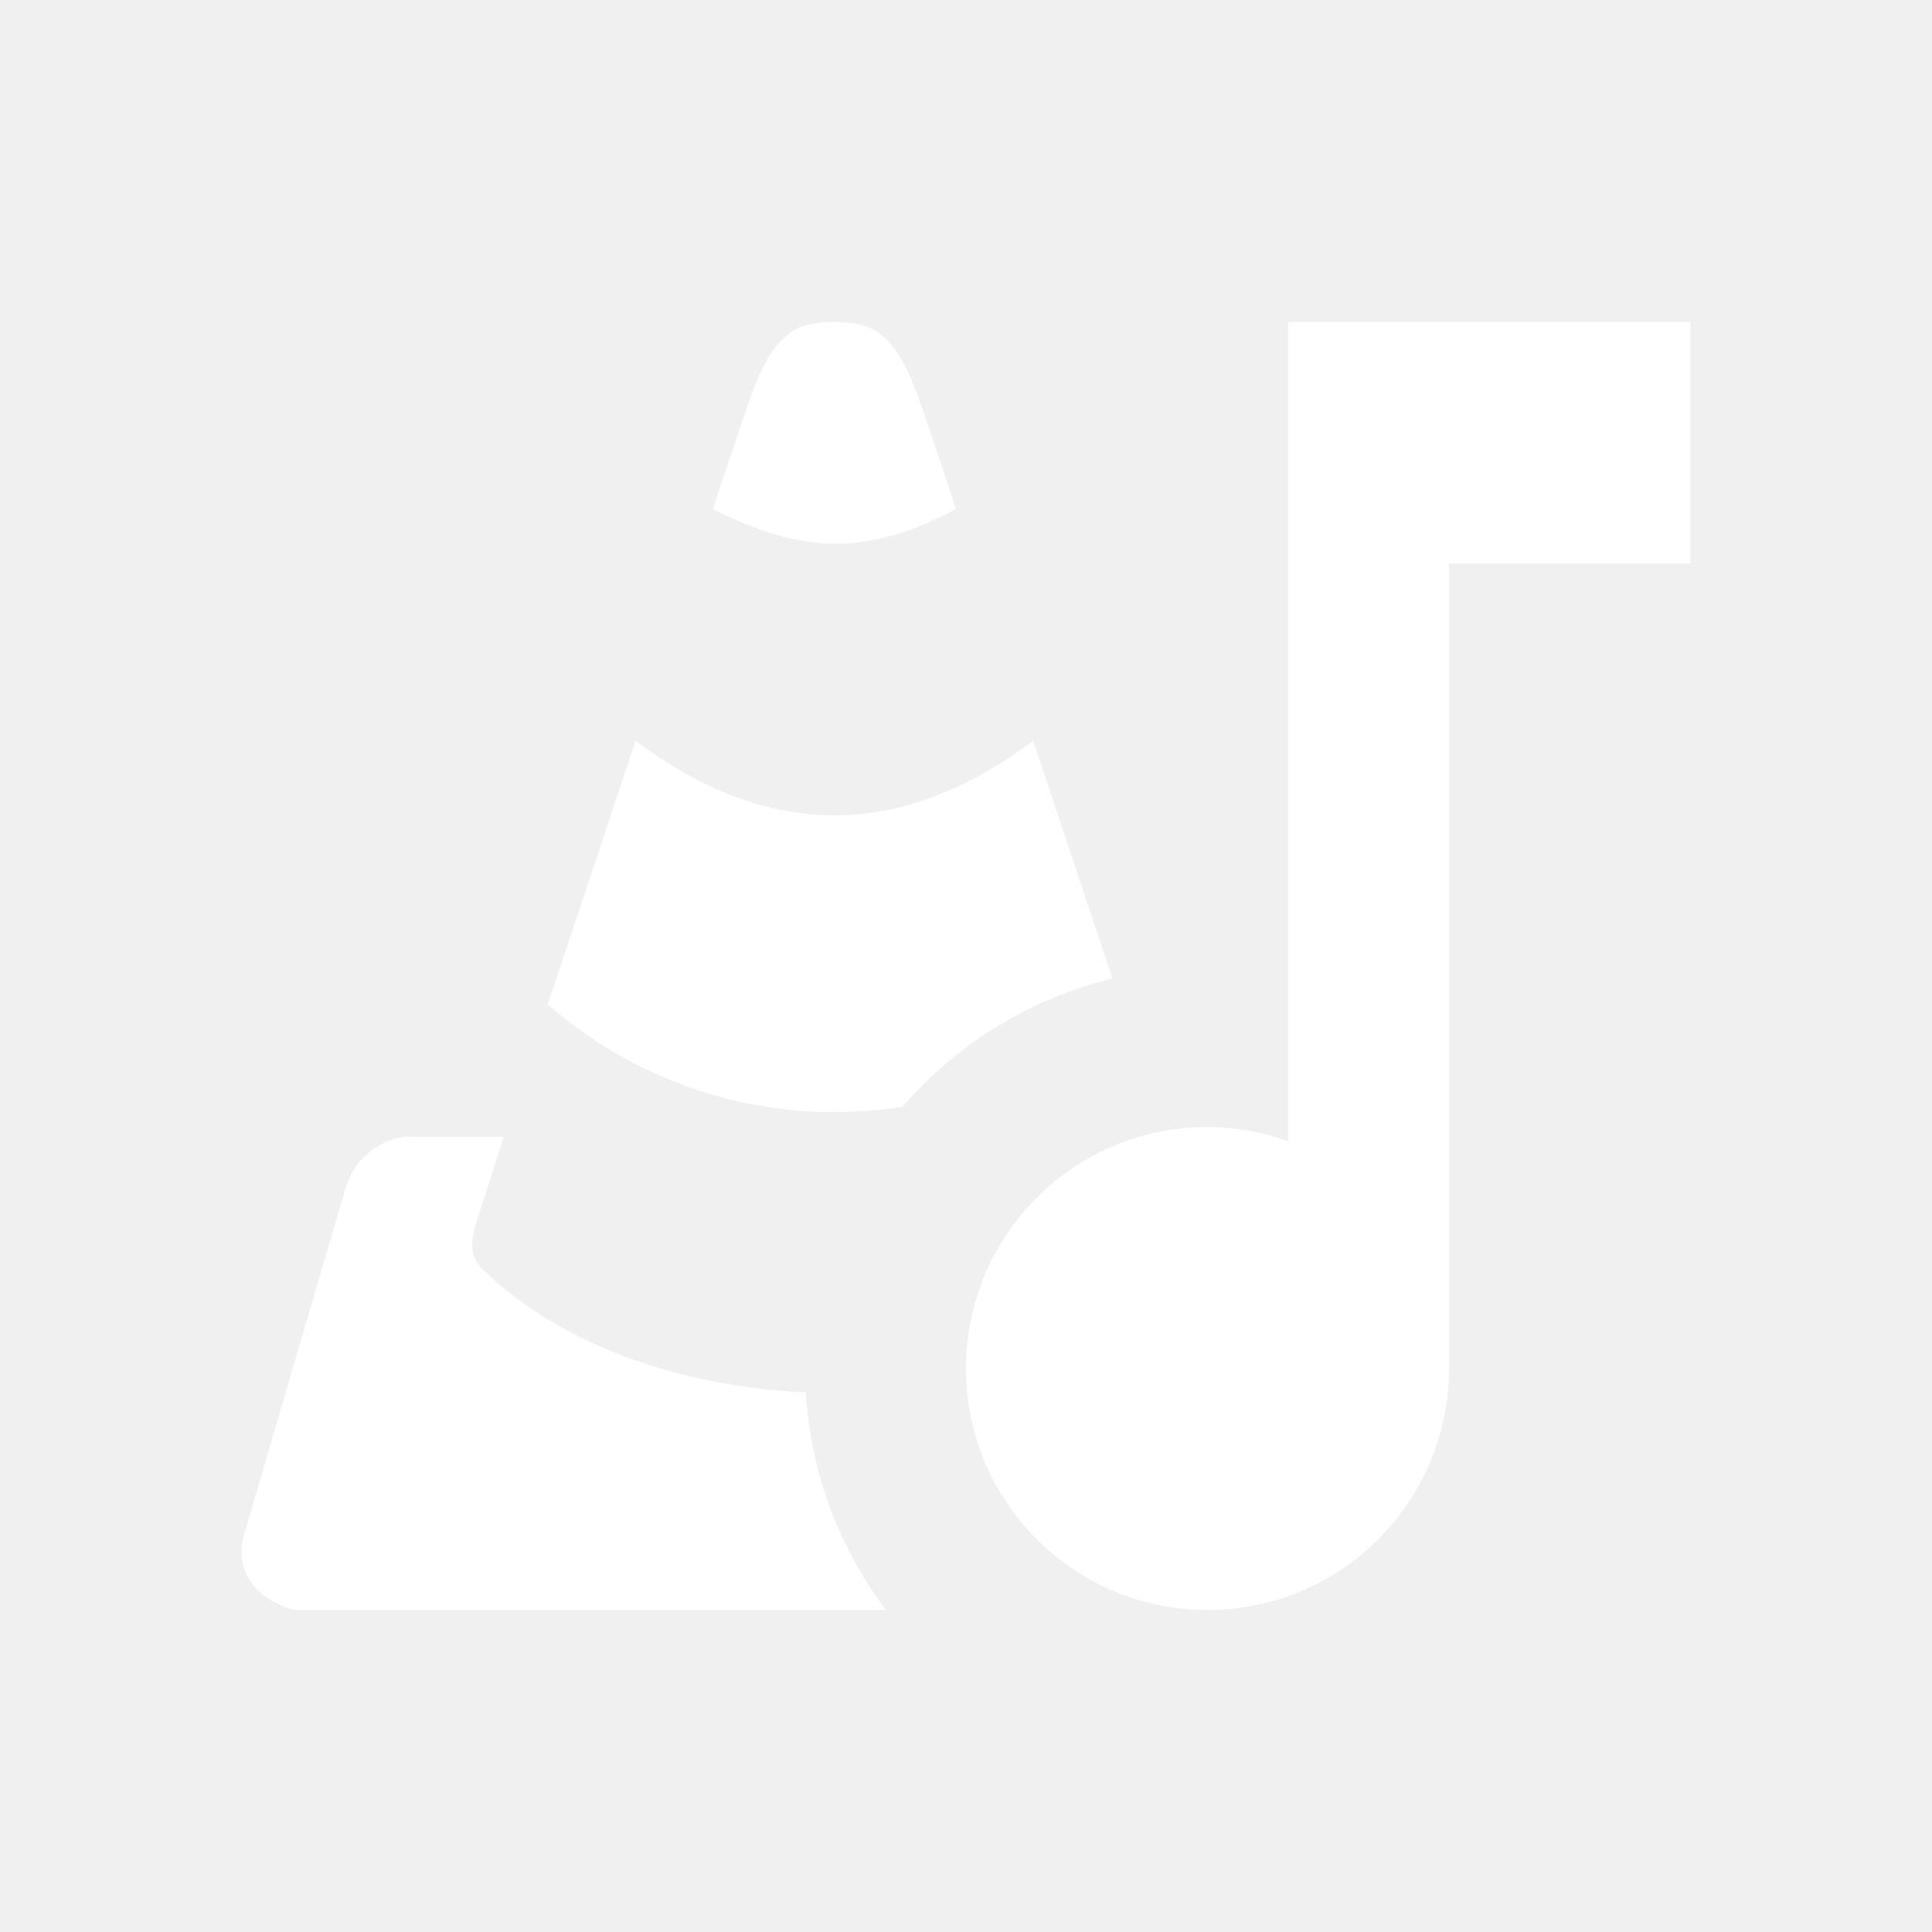
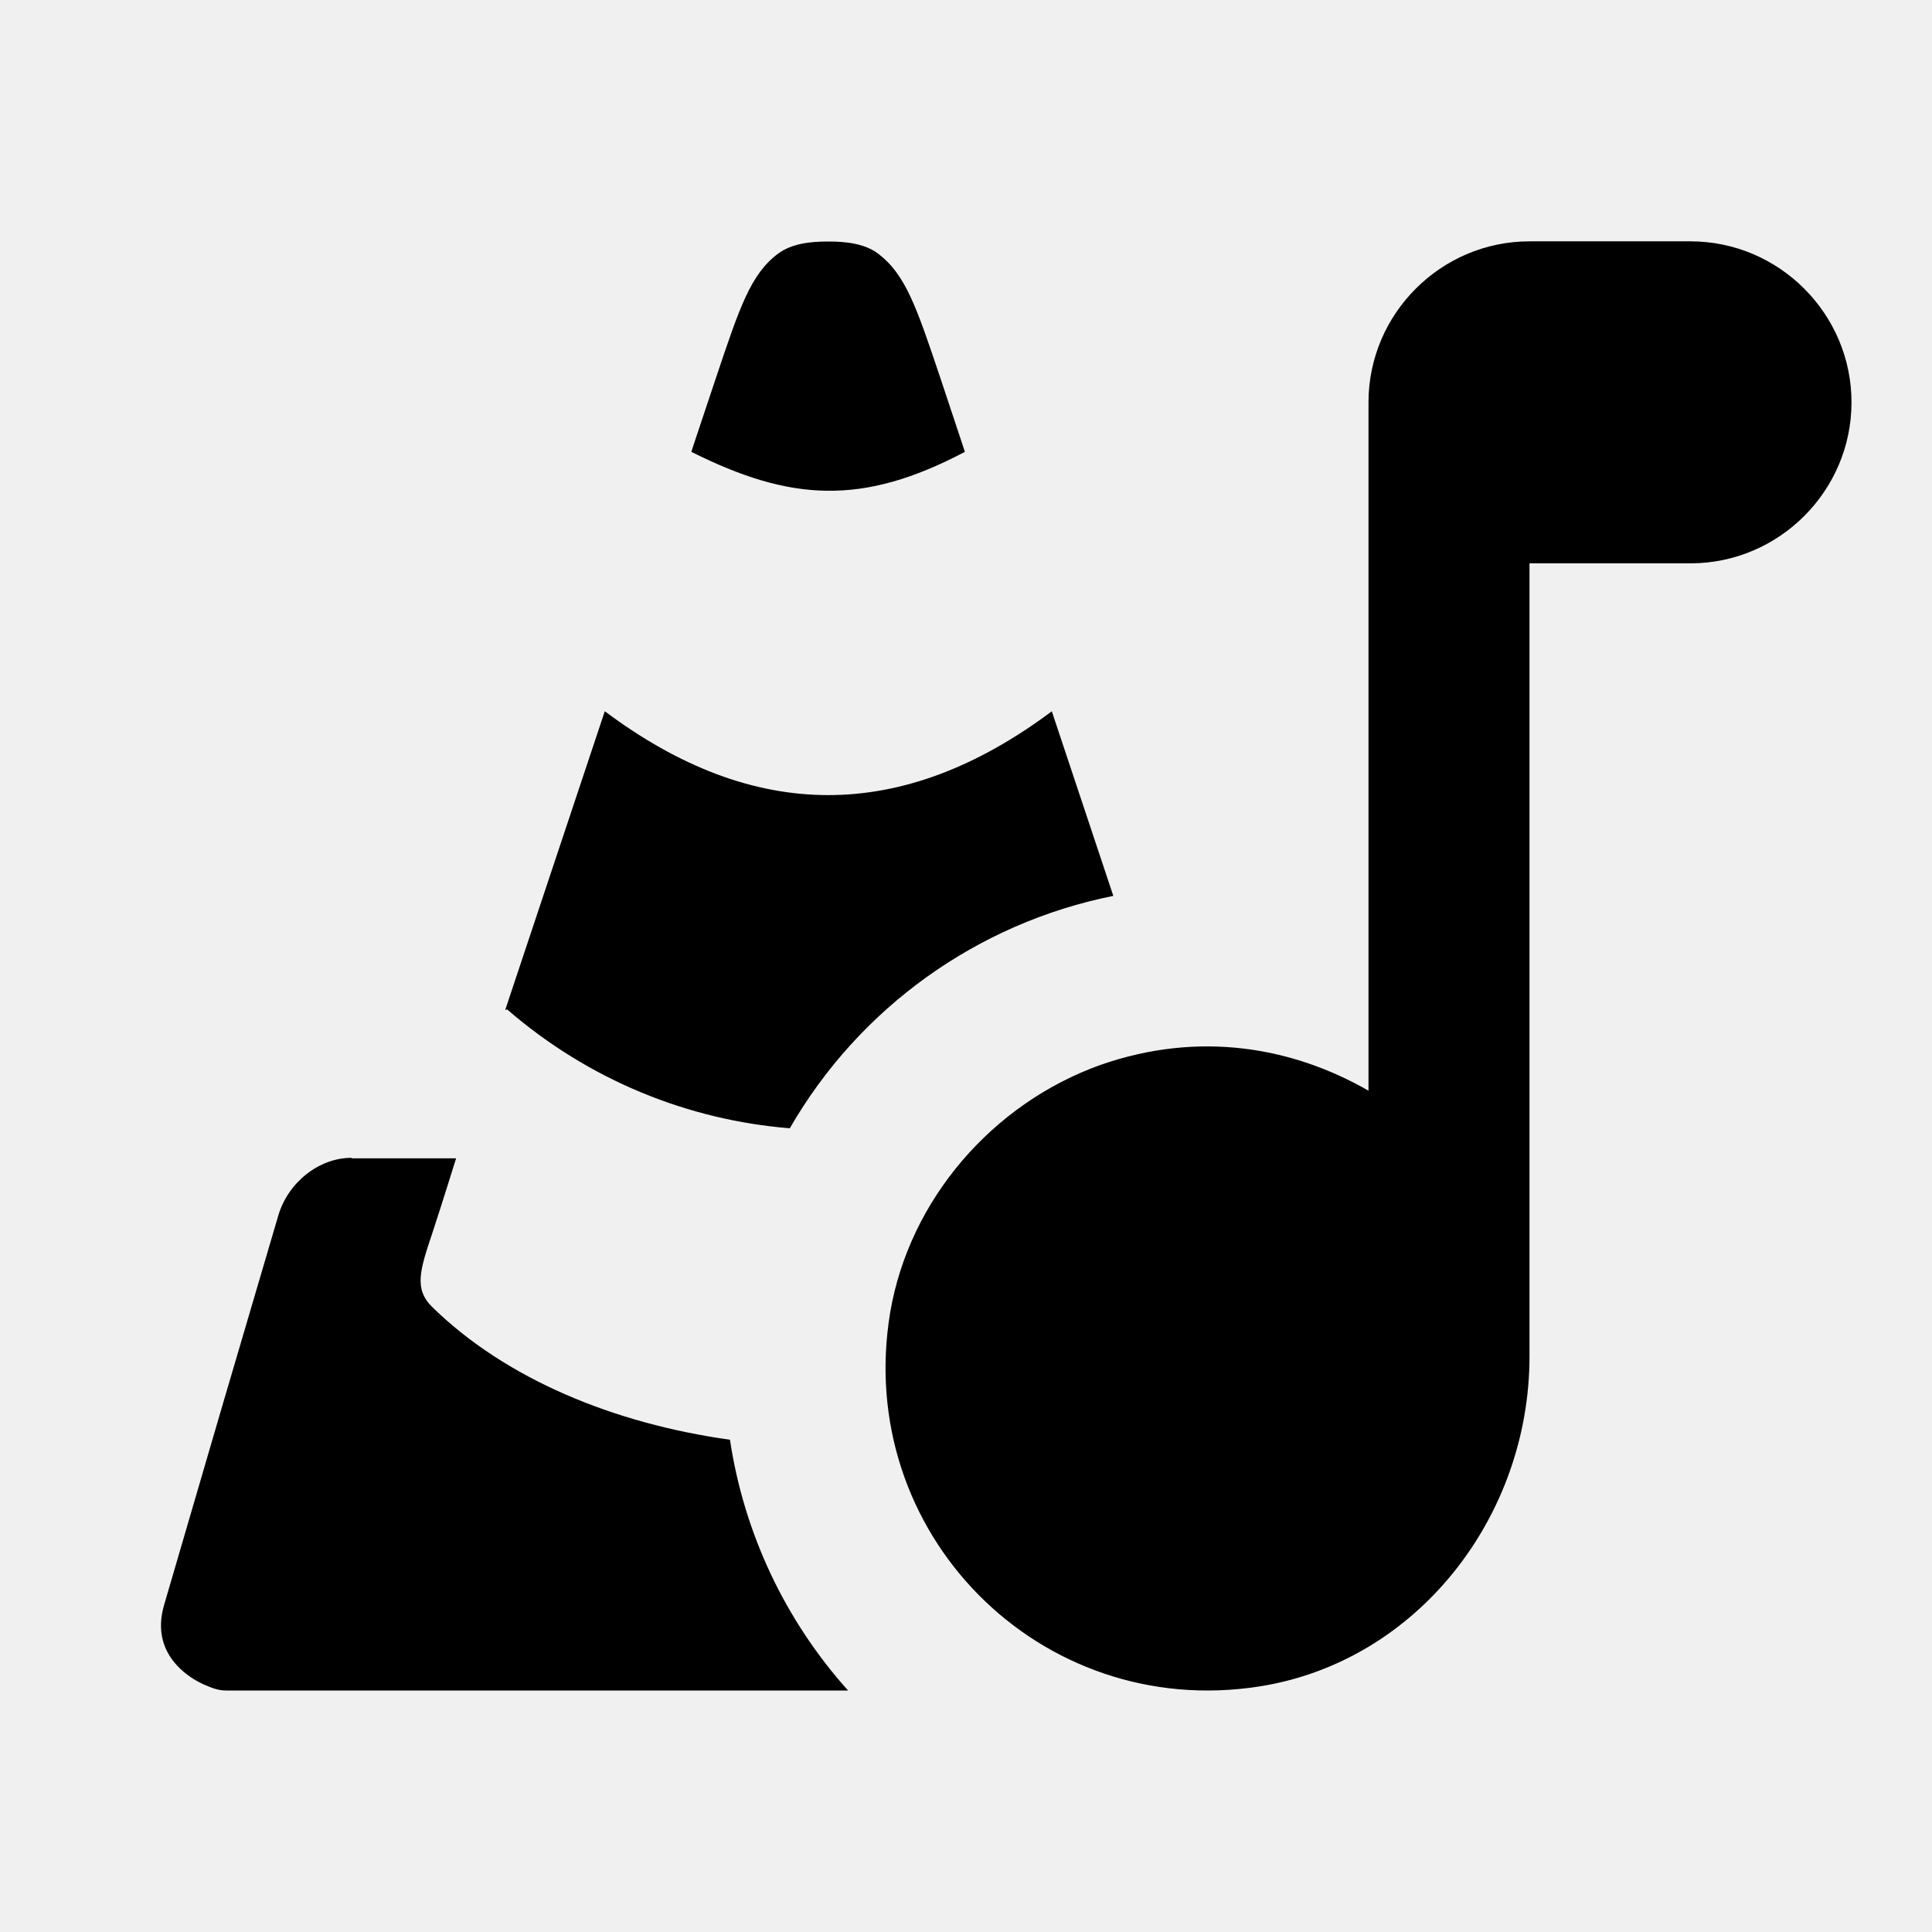
<svg xmlns="http://www.w3.org/2000/svg" width="24" height="24" id="svg4682" version="1.1">
  <defs id="defs4684" />
  <g id="layer1" transform="translate(0,-1028.362)">
-     <path style="color:#000000;display:inline;overflow:visible;visibility:visible;fill:#ffffff;fill-opacity:1;fill-rule:nonzero;stroke:none;stroke-width:1;marker:none;enable-background:accumulate" d="m 10.367,1032.362 c -0.19,0 -0.403,0.023 -0.555,0.137 -0.301,0.225 -0.422,0.587 -0.684,1.367 -0.262,0.781 -0.273,0.82 -0.273,0.82 1.094,0.547 1.888,0.598 3.021,0 0,0 -0.013,-0.043 -0.273,-0.82 -0.261,-0.778 -0.381,-1.137 -0.684,-1.367 -0.151,-0.115 -0.363,-0.137 -0.553,-0.137 z m 5.633,0 0,10.176 a 3,3 0 0 0 -1,-0.176 3,3 0 0 0 -3,3 3,3 0 0 0 3,3 3,3 0 0 0 3,-3 l 0,-10 3,0 0,-3 -3,0 -2,0 z m -8.102,5.195 -1.094,3.283 -0.002,0.01 c 0.005,-10e-4 0.009,0 0.014,0 1.254,1.087 2.864,1.502 4.396,1.26 a 5,5 0 0 1 2.607,-1.592 l -0.984,-2.953 -0.002,0 c -1.659,1.239 -3.294,1.229 -4.936,0 z m -2.795,4.924 c -0.364,0 -0.702,0.274 -0.809,0.637 L 3.658,1045.286 c -0.208,0.711 -0.414,1.416 -0.623,2.131 -0.087,0.299 -5.4e-4,0.52 0.141,0.672 0.087,0.094 0.196,0.162 0.295,0.207 0.099,0.044 0.168,0.066 0.246,0.066 0.183,0 3.372,0 6.65,0 0.314,0 0.327,0 0.637,0 a 5,5 0 0 1 -0.994,-2.703 c -1.55,-0.07 -3.053,-0.589 -4.016,-1.531 -0.206,-0.202 -0.137,-0.41 0,-0.82 0.091,-0.274 0.264,-0.824 0.264,-0.824 l -1.154,0 z" id="circle6643" />
+     <path id="path12062" style="fill:#000000;stroke-width:1" d="M 19 2.998 C 17.9 2.998 17 3.898 17 4.998 L 17 13.549 C 16.06 13.009 14.9 12.799 13.67 13.229 C 12.33 13.709 11.299 14.899 11.059 16.299 C 10.599 19.039 12.918 21.379 15.648 20.949 C 17.608 20.639 19 18.84 19 16.85 L 19 6.998 L 21 6.998 C 22.1 6.998 23 6.098 23 4.998 C 23 3.898 22.1 2.998 21 2.998 L 19 2.998 z M 10.287 3 C 10.073 3 9.835 3.024 9.664 3.152 C 9.326 3.406 9.189 3.813 8.895 4.691 C 8.6 5.57 8.588 5.613 8.588 5.613 C 9.819 6.229 10.711 6.286 11.986 5.613 C 11.986 5.613 11.972 5.566 11.68 4.691 C 11.386 3.817 11.251 3.412 10.91 3.152 C 10.74 3.023 10.501 3 10.287 3 z M 7.514 8.836 L 7.51 8.844 L 6.279 12.537 L 6.279 12.547 C 6.279 12.546 6.292 12.547 6.297 12.537 C 7.319 13.423 8.553 13.914 9.811 14.016 A 6 6 0 0 1 13.83 11.129 L 13.066 8.836 C 11.2 10.23 9.36 10.218 7.514 8.836 z M 4.367 14.383 C 3.958 14.383 3.577 14.692 3.457 15.1 L 2.74 17.537 C 2.506 18.337 2.274 19.131 2.039 19.936 C 1.94 20.272 2.041 20.519 2.199 20.689 C 2.297 20.795 2.417 20.873 2.529 20.924 C 2.641 20.974 2.719 21 2.807 21 L 10.287 21 L 10.535 21 A 6 6 0 0 1 9.068 17.885 C 7.626 17.684 6.283 17.13 5.371 16.238 C 5.139 16.011 5.217 15.778 5.371 15.316 C 5.473 15.009 5.666 14.389 5.666 14.389 L 4.369 14.389 L 4.367 14.383 z " transform="translate(0,1028.362)" />
  </g>
</svg>
